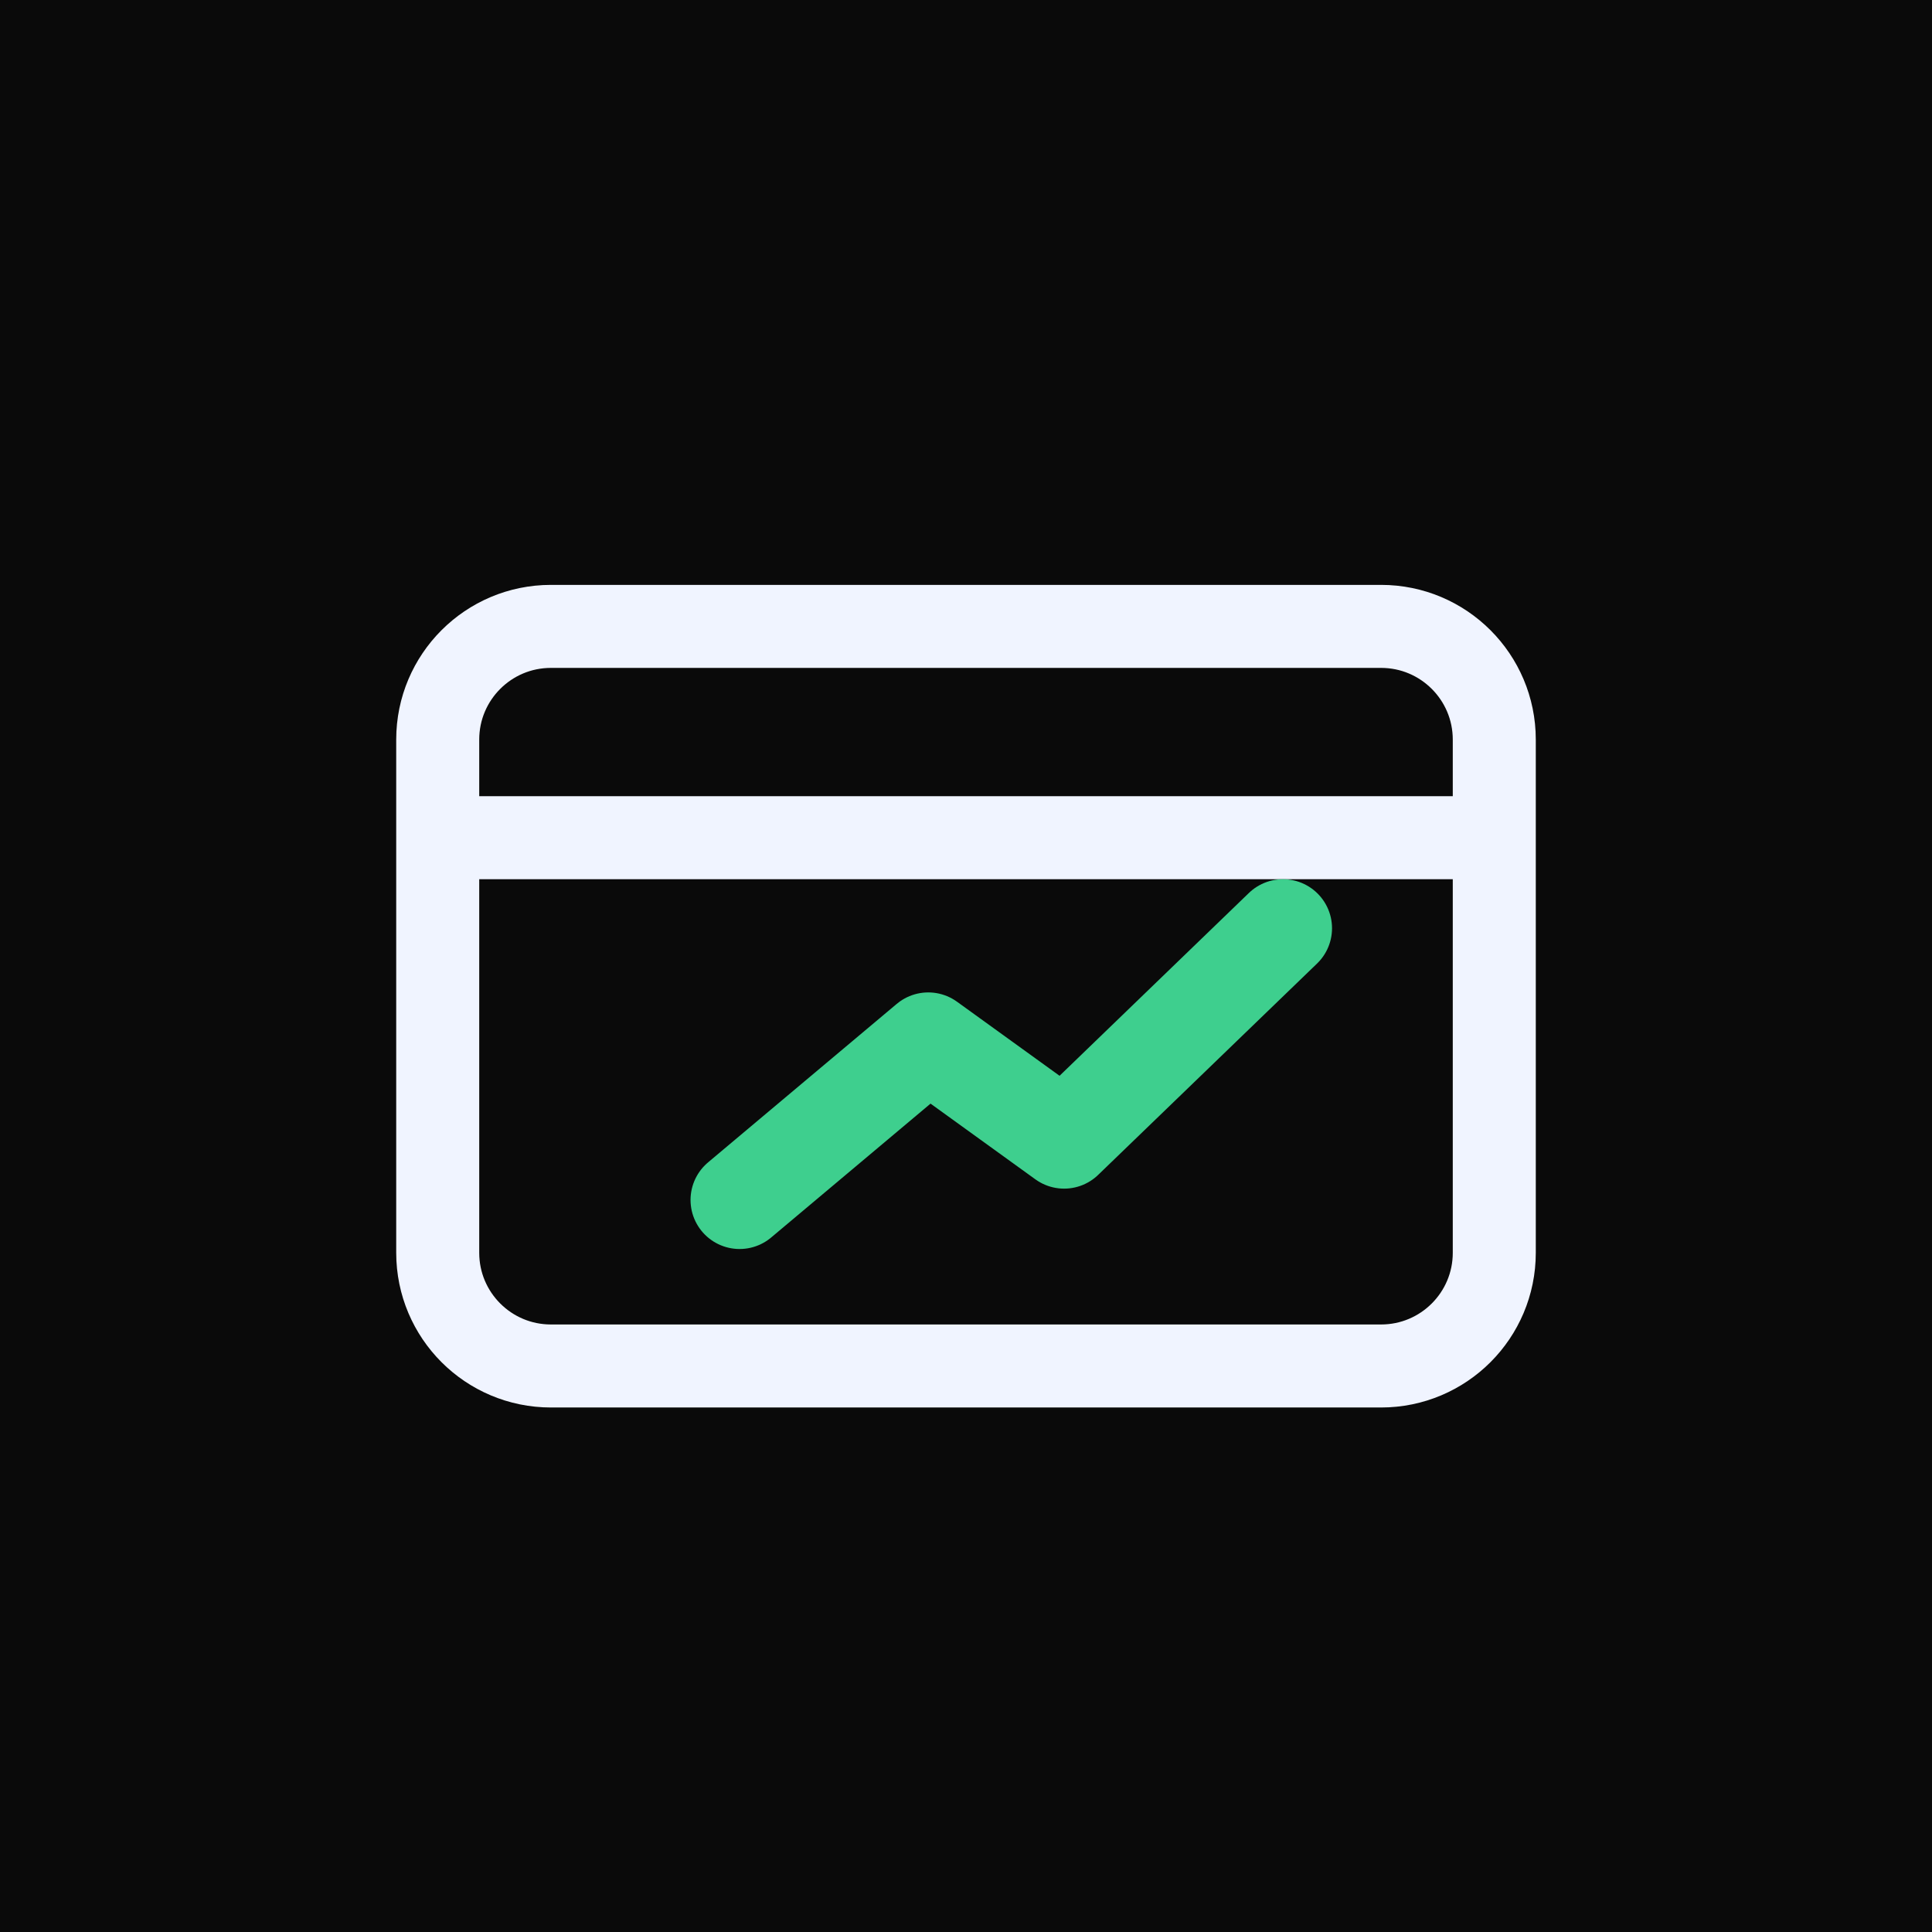
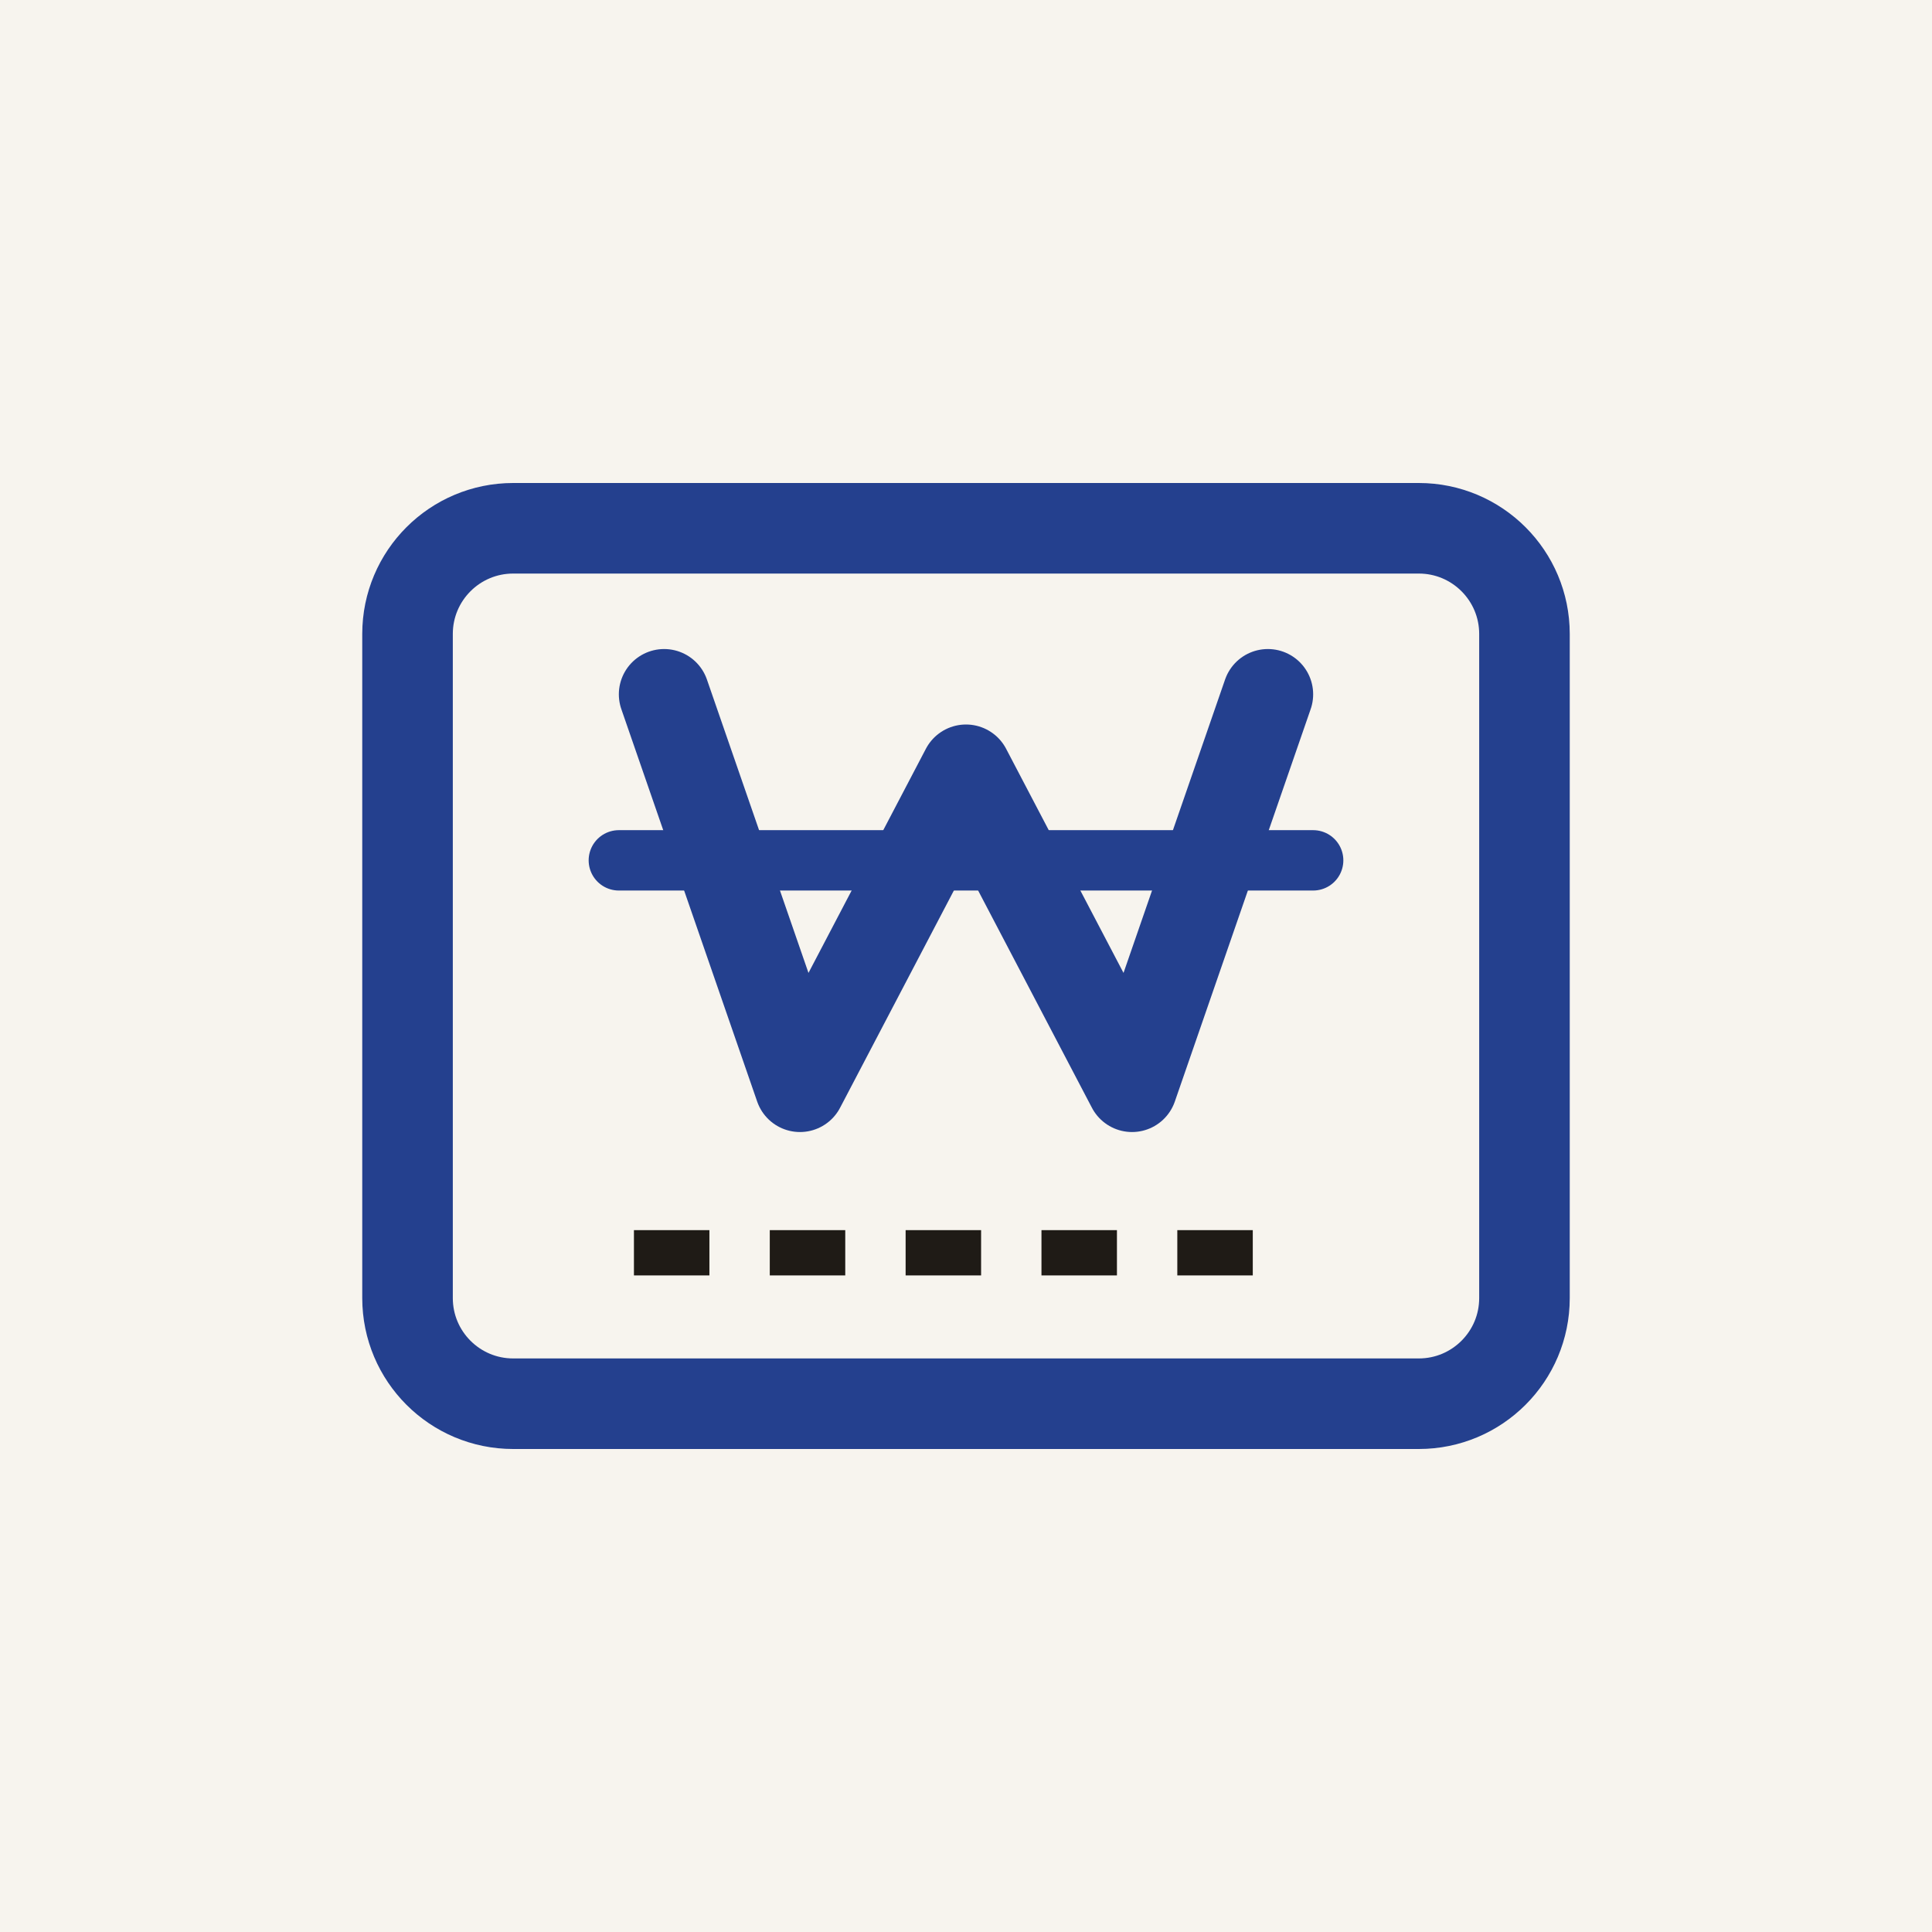
<svg xmlns="http://www.w3.org/2000/svg" viewBox="0 0 512 512">
-   <rect width="512" height="512" fill="#0a0a0a" />
-   <rect x="116" y="166" width="280" height="196" rx="30" fill="none" stroke="#f0f4ff" stroke-width="22" />
-   <path d="M116 222 H396" stroke="#f0f4ff" stroke-width="22" />
-   <path d="M196 318 L246 276 L282 302 L340 246" fill="none" stroke="#3ecf8e" stroke-width="26" stroke-linecap="round" stroke-linejoin="round" />
+   <rect width="512" height="512" fill="#f7f4ee" />
+   <rect x="108" y="140" width="296" height="232" rx="28" fill="none" stroke="#24408e" stroke-width="24" />
+   <path d="M176 184 L212 288 L256 204 L300 288 L336 184" fill="none" stroke="#24408e" stroke-width="24" stroke-linecap="round" stroke-linejoin="round" />
+   <path d="M164 228 H348" stroke="#24408e" stroke-width="16" stroke-linecap="round" />
+   <path d="M168 332 H344" stroke="#1f1b16" stroke-width="12" stroke-dasharray="20 16" stroke-linecap="butt" />
</svg>
